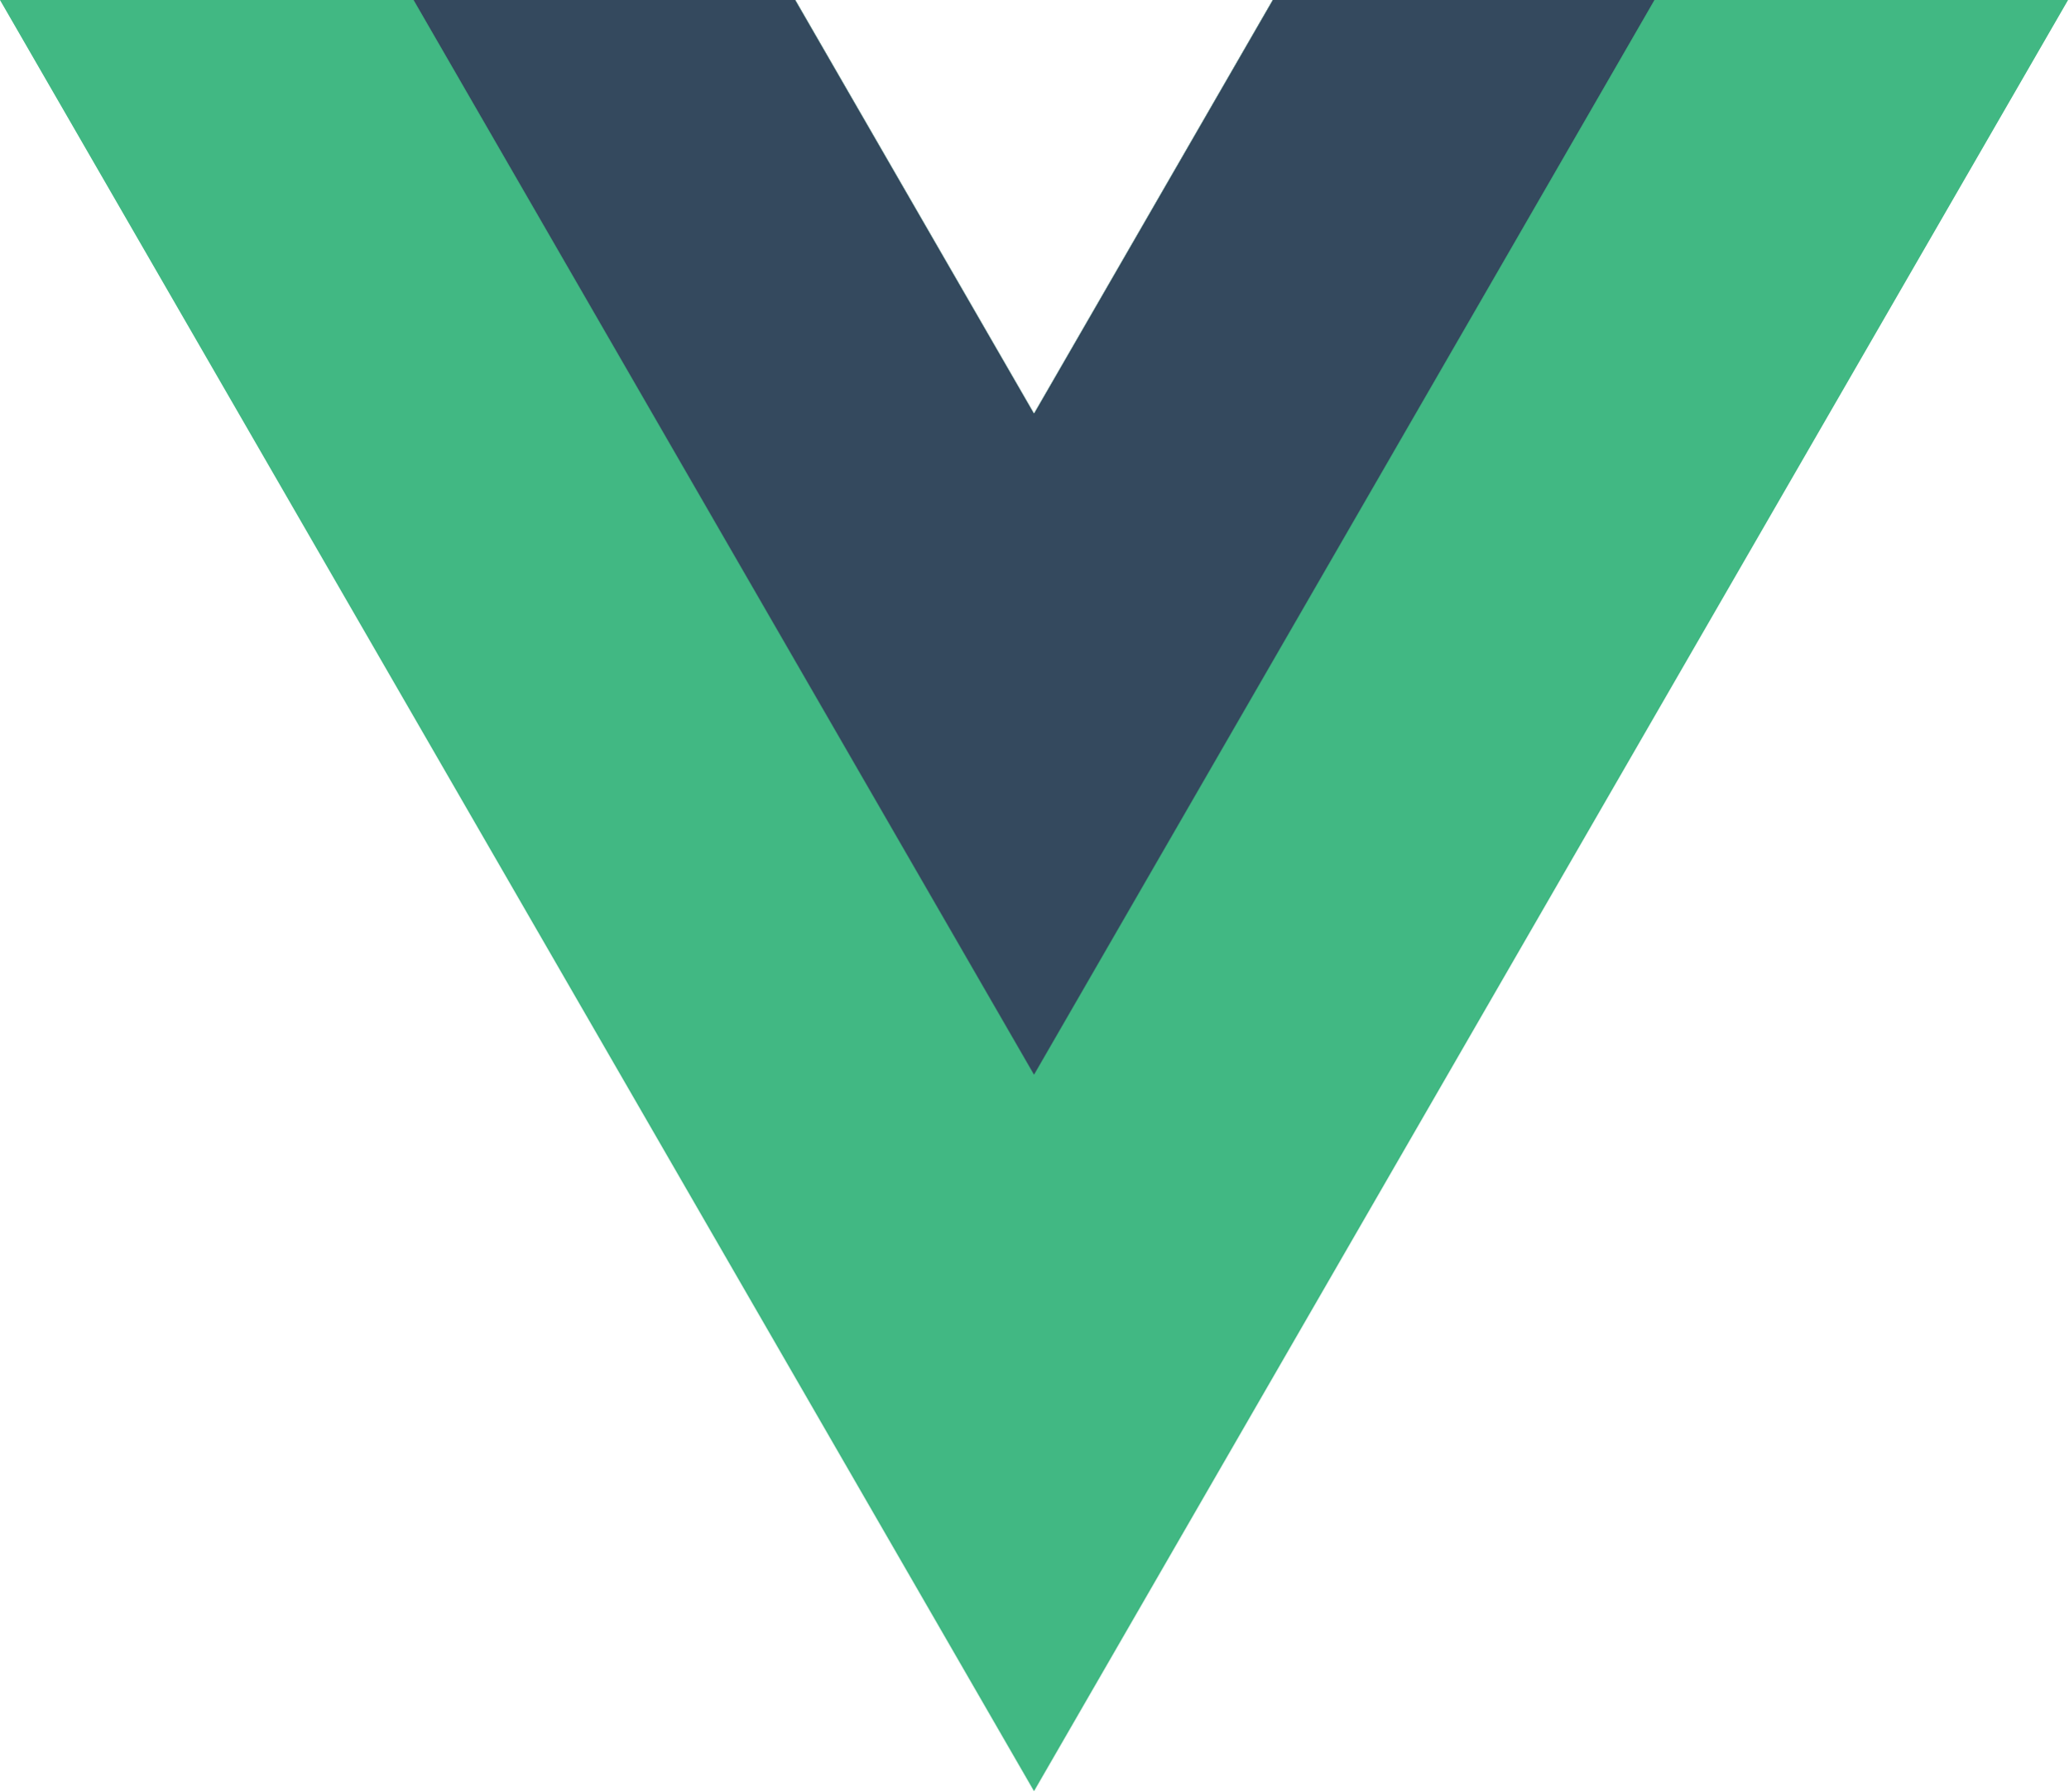
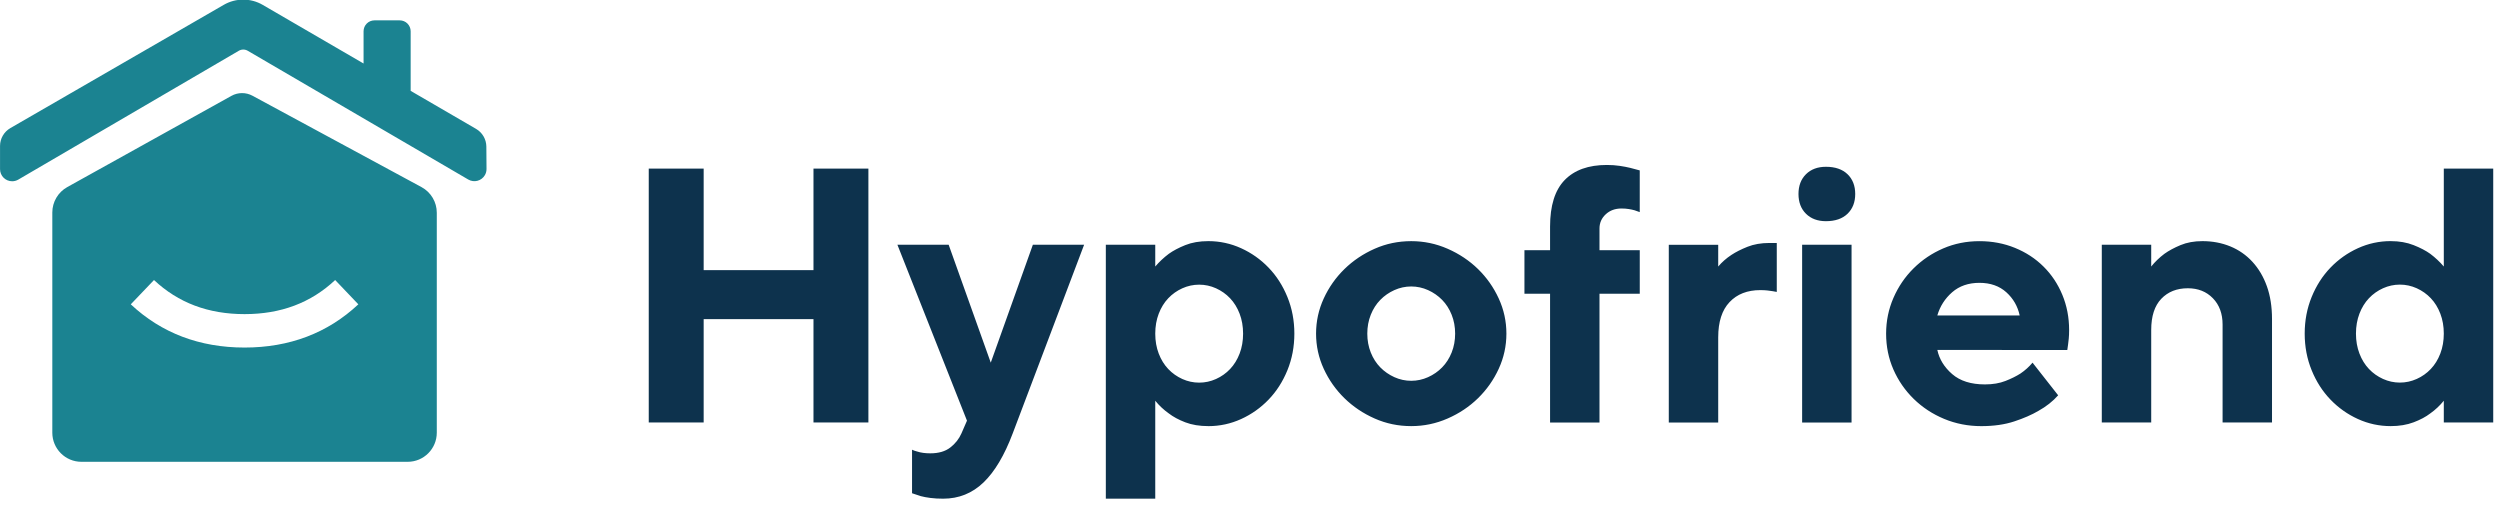
- <svg xmlns="http://www.w3.org/2000/svg" viewBox="0 0 261.76 226.69">
-   <path d="M161.096.001l-30.225 52.351L100.647.001H-.005l130.877 226.688L261.749.001z" fill="#41b883" />
-   <path d="M161.096.001l-30.225 52.351L100.647.001H52.346l78.526 136.01L209.398.001z" fill="#34495e" />
+ <svg xmlns="http://www.w3.org/2000/svg" viewBox="0 0 148 30">
+   <g fill="none" fill-rule="evenodd">
+     <path d="m51.409 25.011h-3.251v-6.12h-6.501v6.12h-3.251v-15.031h3.251v6.012h6.501v-6.012h3.251zm5.836-.107-4.118-10.414h3.034l2.492 6.979 2.492-6.979h3.034l-4.226 11.166c-.491 1.303-1.069 2.273-1.734 2.91-.665.637-1.459.956-2.384.956-.275 0-.524-.014-.748-.043-.224-.029-.415-.064-.574-.107-.188-.057-.361-.115-.52-.172v-2.577c.087.043.188.079.303.107.217.072.477.107.78.107.491 0 .885-.115 1.181-.344s.517-.508.661-.837zm14.288.322c-.52 0-.975-.075-1.365-.225-.39-.15-.715-.326-.975-.526-.303-.215-.571-.465-.802-.752v5.798h-2.926v-15.031h2.926v1.288c.231-.272.498-.523.802-.752.26-.186.585-.358.975-.515.39-.157.845-.236 1.365-.236.679 0 1.326.14 1.94.419s1.156.662 1.625 1.149c.47.487.842 1.066 1.116 1.739.275.673.412 1.396.412 2.169s-.137 1.496-.412 2.169c-.275.673-.647 1.253-1.116 1.739-.47.487-1.011.87-1.625 1.149s-1.261.419-1.94.419zm-.542-8.374c-.347 0-.679.072-.997.215-.318.143-.596.34-.834.591-.238.251-.426.555-.563.913-.137.358-.206.752-.206 1.181s.069.823.206 1.181c.137.358.325.662.563.913.238.251.517.447.834.591.318.143.65.215.997.215s.679-.072.997-.215c.318-.143.596-.34.834-.591.238-.251.426-.555.563-.913.137-.358.206-.752.206-1.181s-.069-.823-.206-1.181c-.137-.358-.325-.662-.563-.913-.238-.251-.517-.447-.834-.591-.318-.143-.65-.215-.997-.215zm9.953 2.899c0 .401.069.773.206 1.117.137.344.325.637.563.88.238.243.517.437.834.58.318.143.65.215.997.215s.679-.072.997-.215c.318-.143.596-.336.834-.58.238-.243.426-.537.563-.88s.206-.716.206-1.117-.069-.773-.206-1.117-.325-.637-.563-.88c-.238-.243-.517-.437-.834-.58-.318-.143-.65-.215-.997-.215s-.679.072-.997.215c-.318.143-.596.336-.834.58-.238.243-.426.537-.563.88-.137.344-.206.716-.206 1.117zm8.235 0c0 .73-.152 1.424-.455 2.083-.303.659-.712 1.238-1.224 1.739-.513.501-1.112.902-1.799 1.202-.686.301-1.405.451-2.156.451-.766 0-1.488-.15-2.167-.451-.679-.301-1.275-.701-1.788-1.202-.513-.501-.921-1.081-1.224-1.739-.303-.659-.455-1.353-.455-2.083s.152-1.424.455-2.083c.303-.659.712-1.238 1.224-1.739.513-.501 1.109-.902 1.788-1.202.679-.301 1.401-.451 2.167-.451.751 0 1.47.15 2.156.451.686.301 1.286.701 1.799 1.202.513.501.921 1.081 1.224 1.739.303.659.455 1.353.455 2.083zm7.895-2.362h-2.384v7.623h-2.926v-7.623h-1.517v-2.577h1.517v-1.396c0-1.245.289-2.165.867-2.759.578-.594 1.409-.891 2.492-.891.275 0 .531.018.769.054.238.036.444.075.618.118.202.057.39.107.563.15v2.469c-.087-.029-.188-.064-.303-.107-.101-.029-.217-.054-.347-.075-.13-.021-.275-.032-.433-.032-.376 0-.686.115-.932.344-.246.229-.368.508-.368.837v1.288h2.384zm8.111-.107c-.072-.014-.152-.029-.238-.043-.087-.014-.191-.029-.314-.043-.123-.014-.264-.021-.423-.021-.766 0-1.373.236-1.82.709-.448.472-.672 1.167-.672 2.083v5.046h-2.926v-10.522h2.926v1.288c.217-.258.477-.487.78-.687.26-.172.578-.333.954-.483.376-.15.809-.225 1.3-.225h.433zm4.427 7.73h-2.926v-10.522h2.926zm.217-13.528c0 .487-.152.877-.455 1.17s-.73.44-1.279.44c-.491 0-.885-.147-1.181-.44s-.444-.684-.444-1.17c0-.487.148-.877.444-1.17s.69-.44 1.181-.44c.549 0 .975.147 1.279.44s.455.684.455 1.17zm4.861 9.233c.116.544.408 1.02.878 1.428s1.116.612 1.94.612c.462 0 .867-.068 1.214-.204.347-.136.643-.283.889-.44.275-.186.513-.401.715-.644l1.517 1.933c-.318.358-.708.666-1.17.923-.39.229-.867.437-1.43.623-.563.186-1.214.279-1.95.279-.78 0-1.513-.143-2.2-.429s-1.286-.68-1.799-1.181-.914-1.081-1.203-1.739c-.289-.659-.433-1.367-.433-2.126 0-.744.144-1.449.433-2.115s.686-1.249 1.192-1.75 1.091-.895 1.755-1.181 1.38-.429 2.145-.429c.751 0 1.452.132 2.102.397.65.265 1.214.633 1.69 1.106.477.472.849 1.031 1.116 1.675.267.644.401 1.338.401 2.083 0 .2-.007.372-.022.515-.014.143-.029.265-.043.365-.014.115-.029.215-.043.301zm2.492-3.973c-.65 0-1.188.186-1.615.558-.426.372-.719.83-.878 1.374h4.876c-.116-.544-.379-1.002-.791-1.374-.412-.372-.943-.558-1.593-.558zm10.17-.966c.217-.272.477-.523.78-.752.26-.186.578-.358.954-.515.376-.157.809-.236 1.3-.236.592 0 1.141.104 1.647.311.506.208.943.512 1.311.913.368.401.654.884.856 1.449.202.565.303 1.213.303 1.943v6.12h-2.926v-5.798c0-.644-.191-1.163-.574-1.557-.383-.394-.878-.591-1.484-.591-.65 0-1.174.208-1.571.623-.397.415-.596 1.031-.596 1.847v5.476h-2.926v-10.522h2.926zm14.179-1.503c.506 0 .957.079 1.354.236.397.157.726.329.986.515.303.229.571.48.802.752v-5.798h2.926v15.031h-2.926v-1.288c-.231.286-.498.537-.802.752-.26.2-.589.376-.986.526-.397.15-.849.225-1.354.225-.679 0-1.326-.14-1.94-.419-.614-.279-1.156-.662-1.625-1.149-.47-.487-.842-1.066-1.116-1.739-.275-.673-.412-1.396-.412-2.169s.137-1.496.412-2.169c.275-.673.647-1.253 1.116-1.739.47-.487 1.011-.87 1.625-1.149.614-.279 1.261-.419 1.94-.419zm.542 8.374c.347 0 .679-.072.997-.215.318-.143.596-.34.834-.591.238-.251.426-.555.563-.913.137-.358.206-.752.206-1.181s-.069-.823-.206-1.181c-.137-.358-.325-.662-.563-.913-.238-.251-.517-.447-.834-.591-.318-.143-.65-.215-.997-.215s-.679.072-.997.215c-.318.143-.596.34-.834.591-.238.251-.426.555-.563.913-.137.358-.206.752-.206 1.181s.069.823.206 1.181c.137.358.325.662.563.913.238.251.517.447.834.591.318.143.65.215.997.215z" fill="#0d324d" />
+     <path d="m3.984 11.074 9.719-5.4c.386-.214.855-.217 1.243-.007l10.008 5.41c.557.301.904.883.904 1.517v13.021c0 .952-.772 1.724-1.724 1.724h-19.313c-.952 0-1.724-.772-1.724-1.724v-13.034c0-.626.339-1.203.887-1.507zm3.758 6.942c1.817 1.703 4.08 2.559 6.736 2.559 2.656 0 4.919-.856 6.736-2.559l-1.372-1.438c-1.438 1.348-3.208 2.018-5.363 2.018s-3.925-.67-5.363-2.018zm13.781-14.256v-1.908c0-.357.289-.647.647-.647h1.494c.357 0 .647.289.647.647v3.527l3.873 2.251c.373.217.604.615.608 1.047l.01 1.326c.001.129-.033.256-.098.367-.2.343-.64.458-.983.258l-13.058-7.624c-.162-.094-.361-.094-.523 0l-13.058 7.629c-.11.064-.235.098-.362.098-.397 0-.718-.322-.718-.718v-1.371c0-.436.233-.839.61-1.058l12.636-7.298c.713-.412 1.593-.411 2.305.003z" fill="#1b8391" />
+   </g>
</svg>
